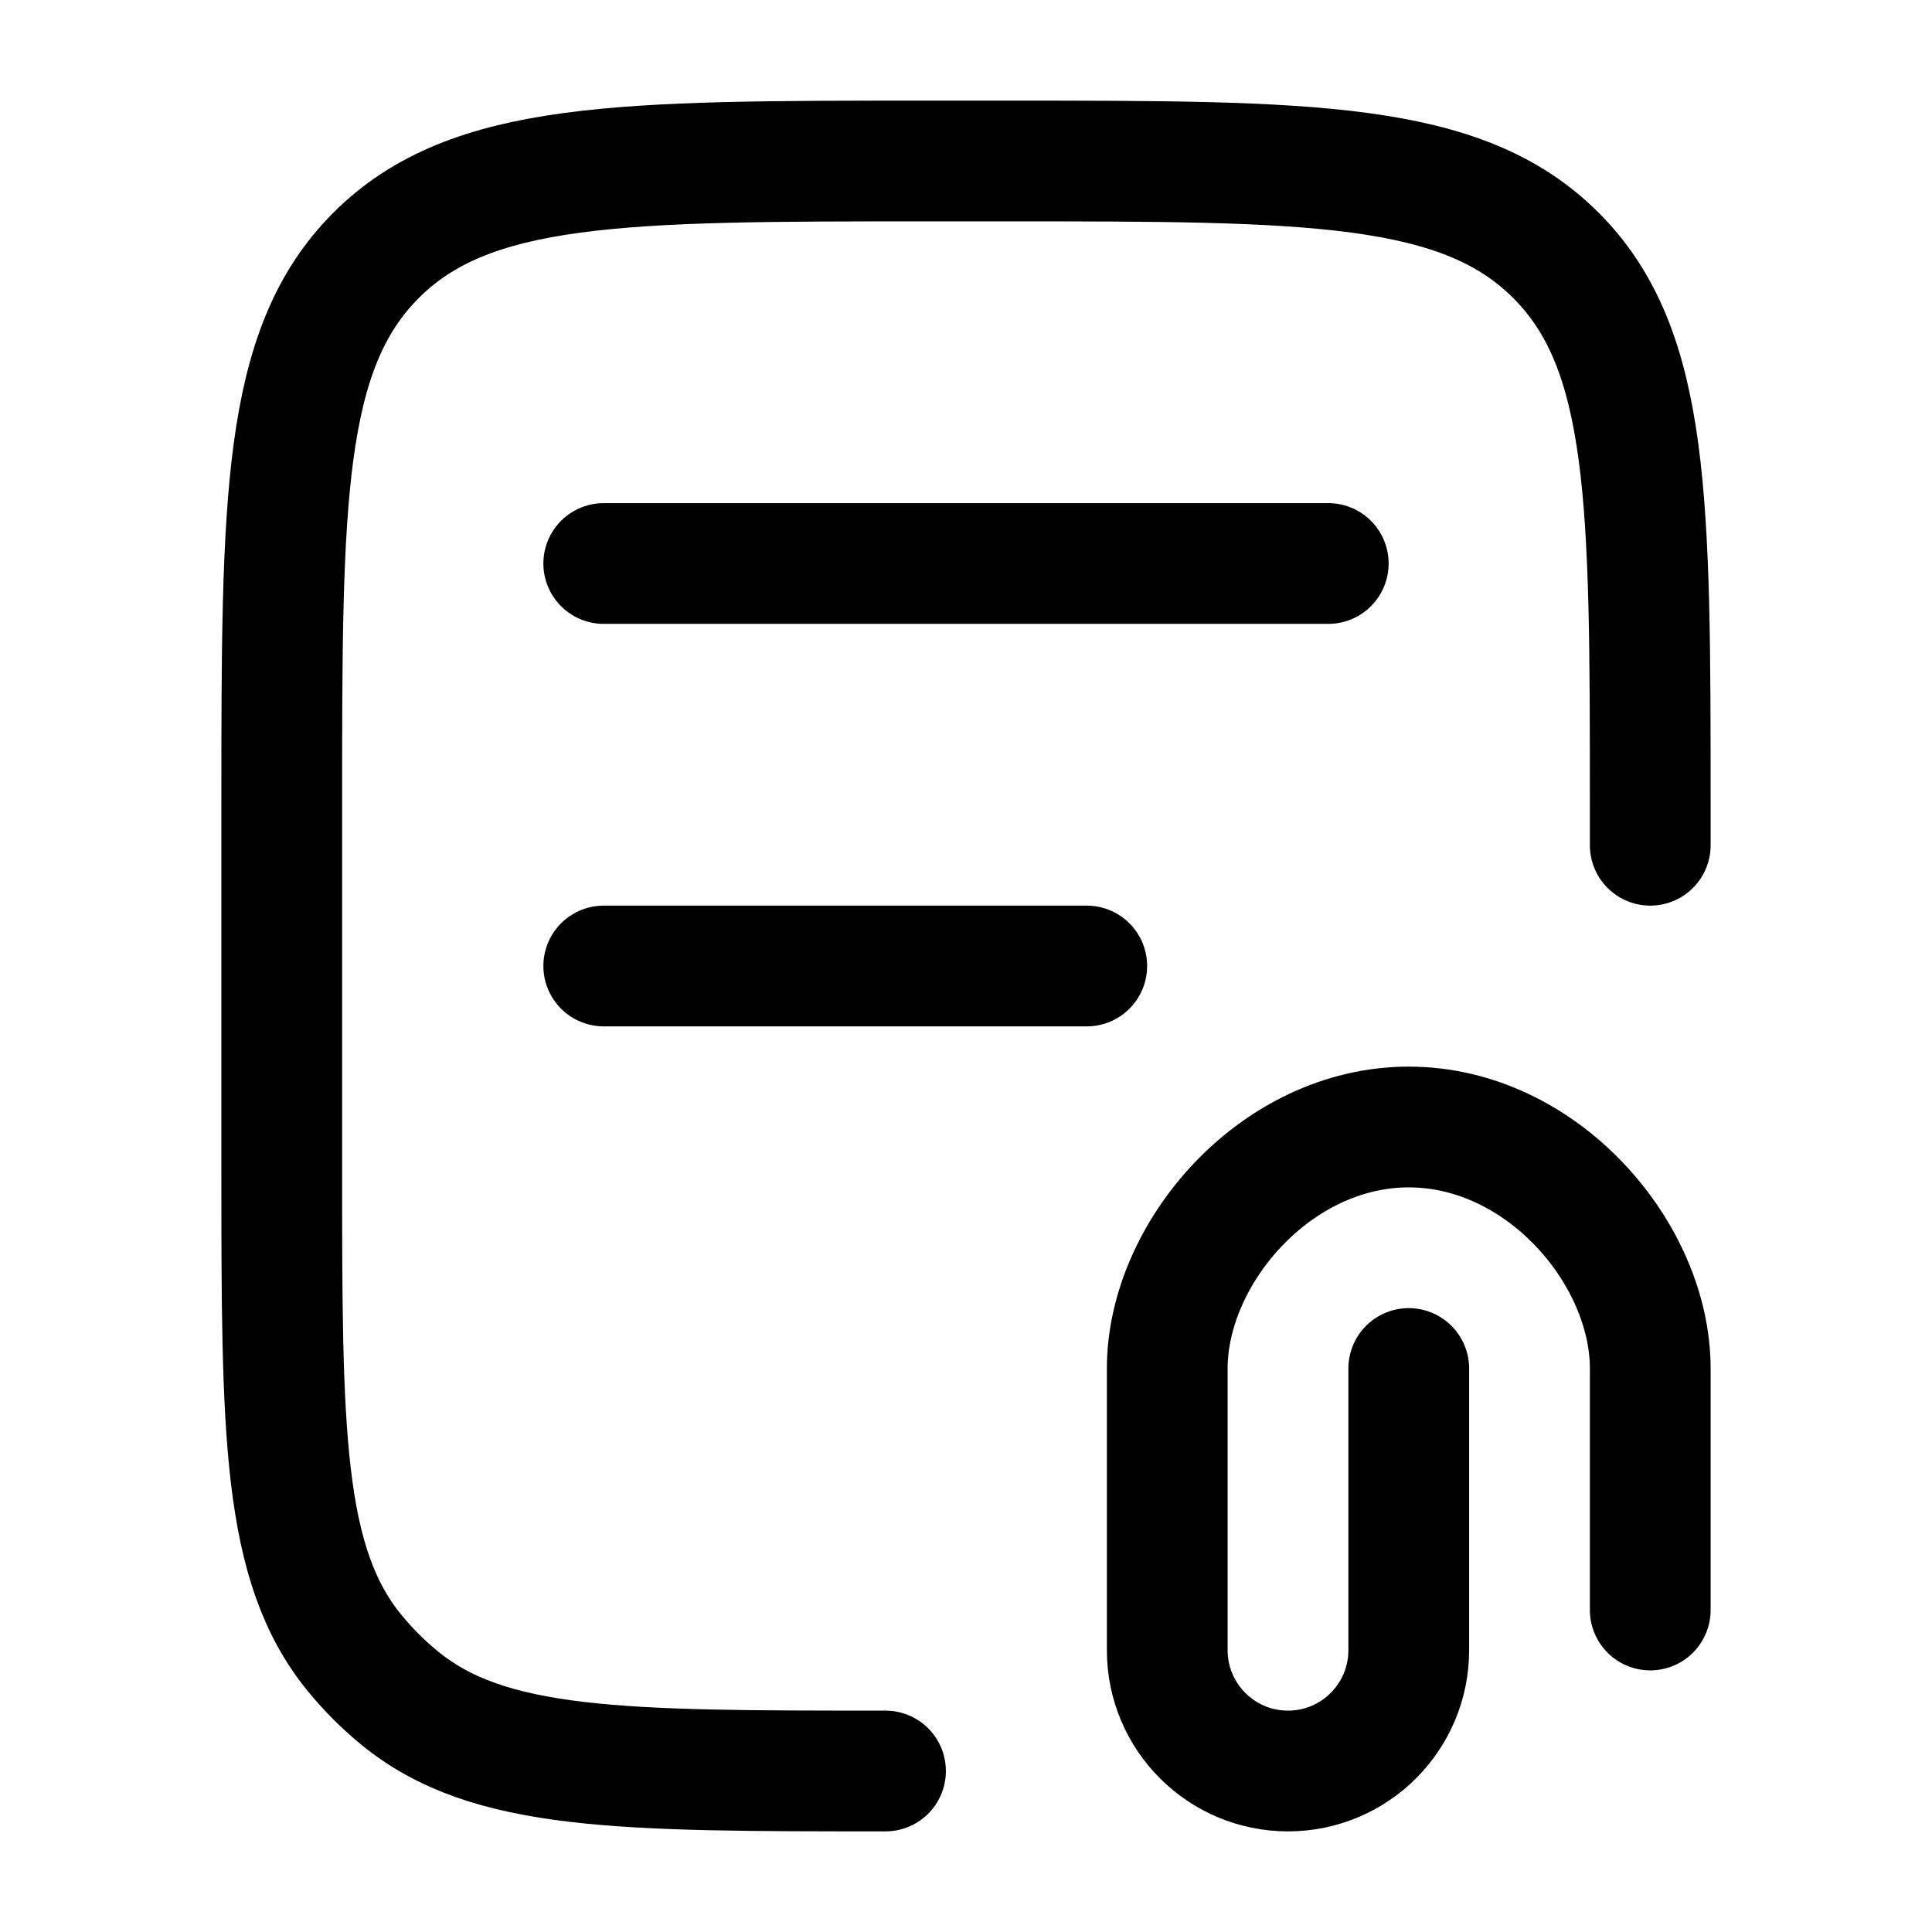
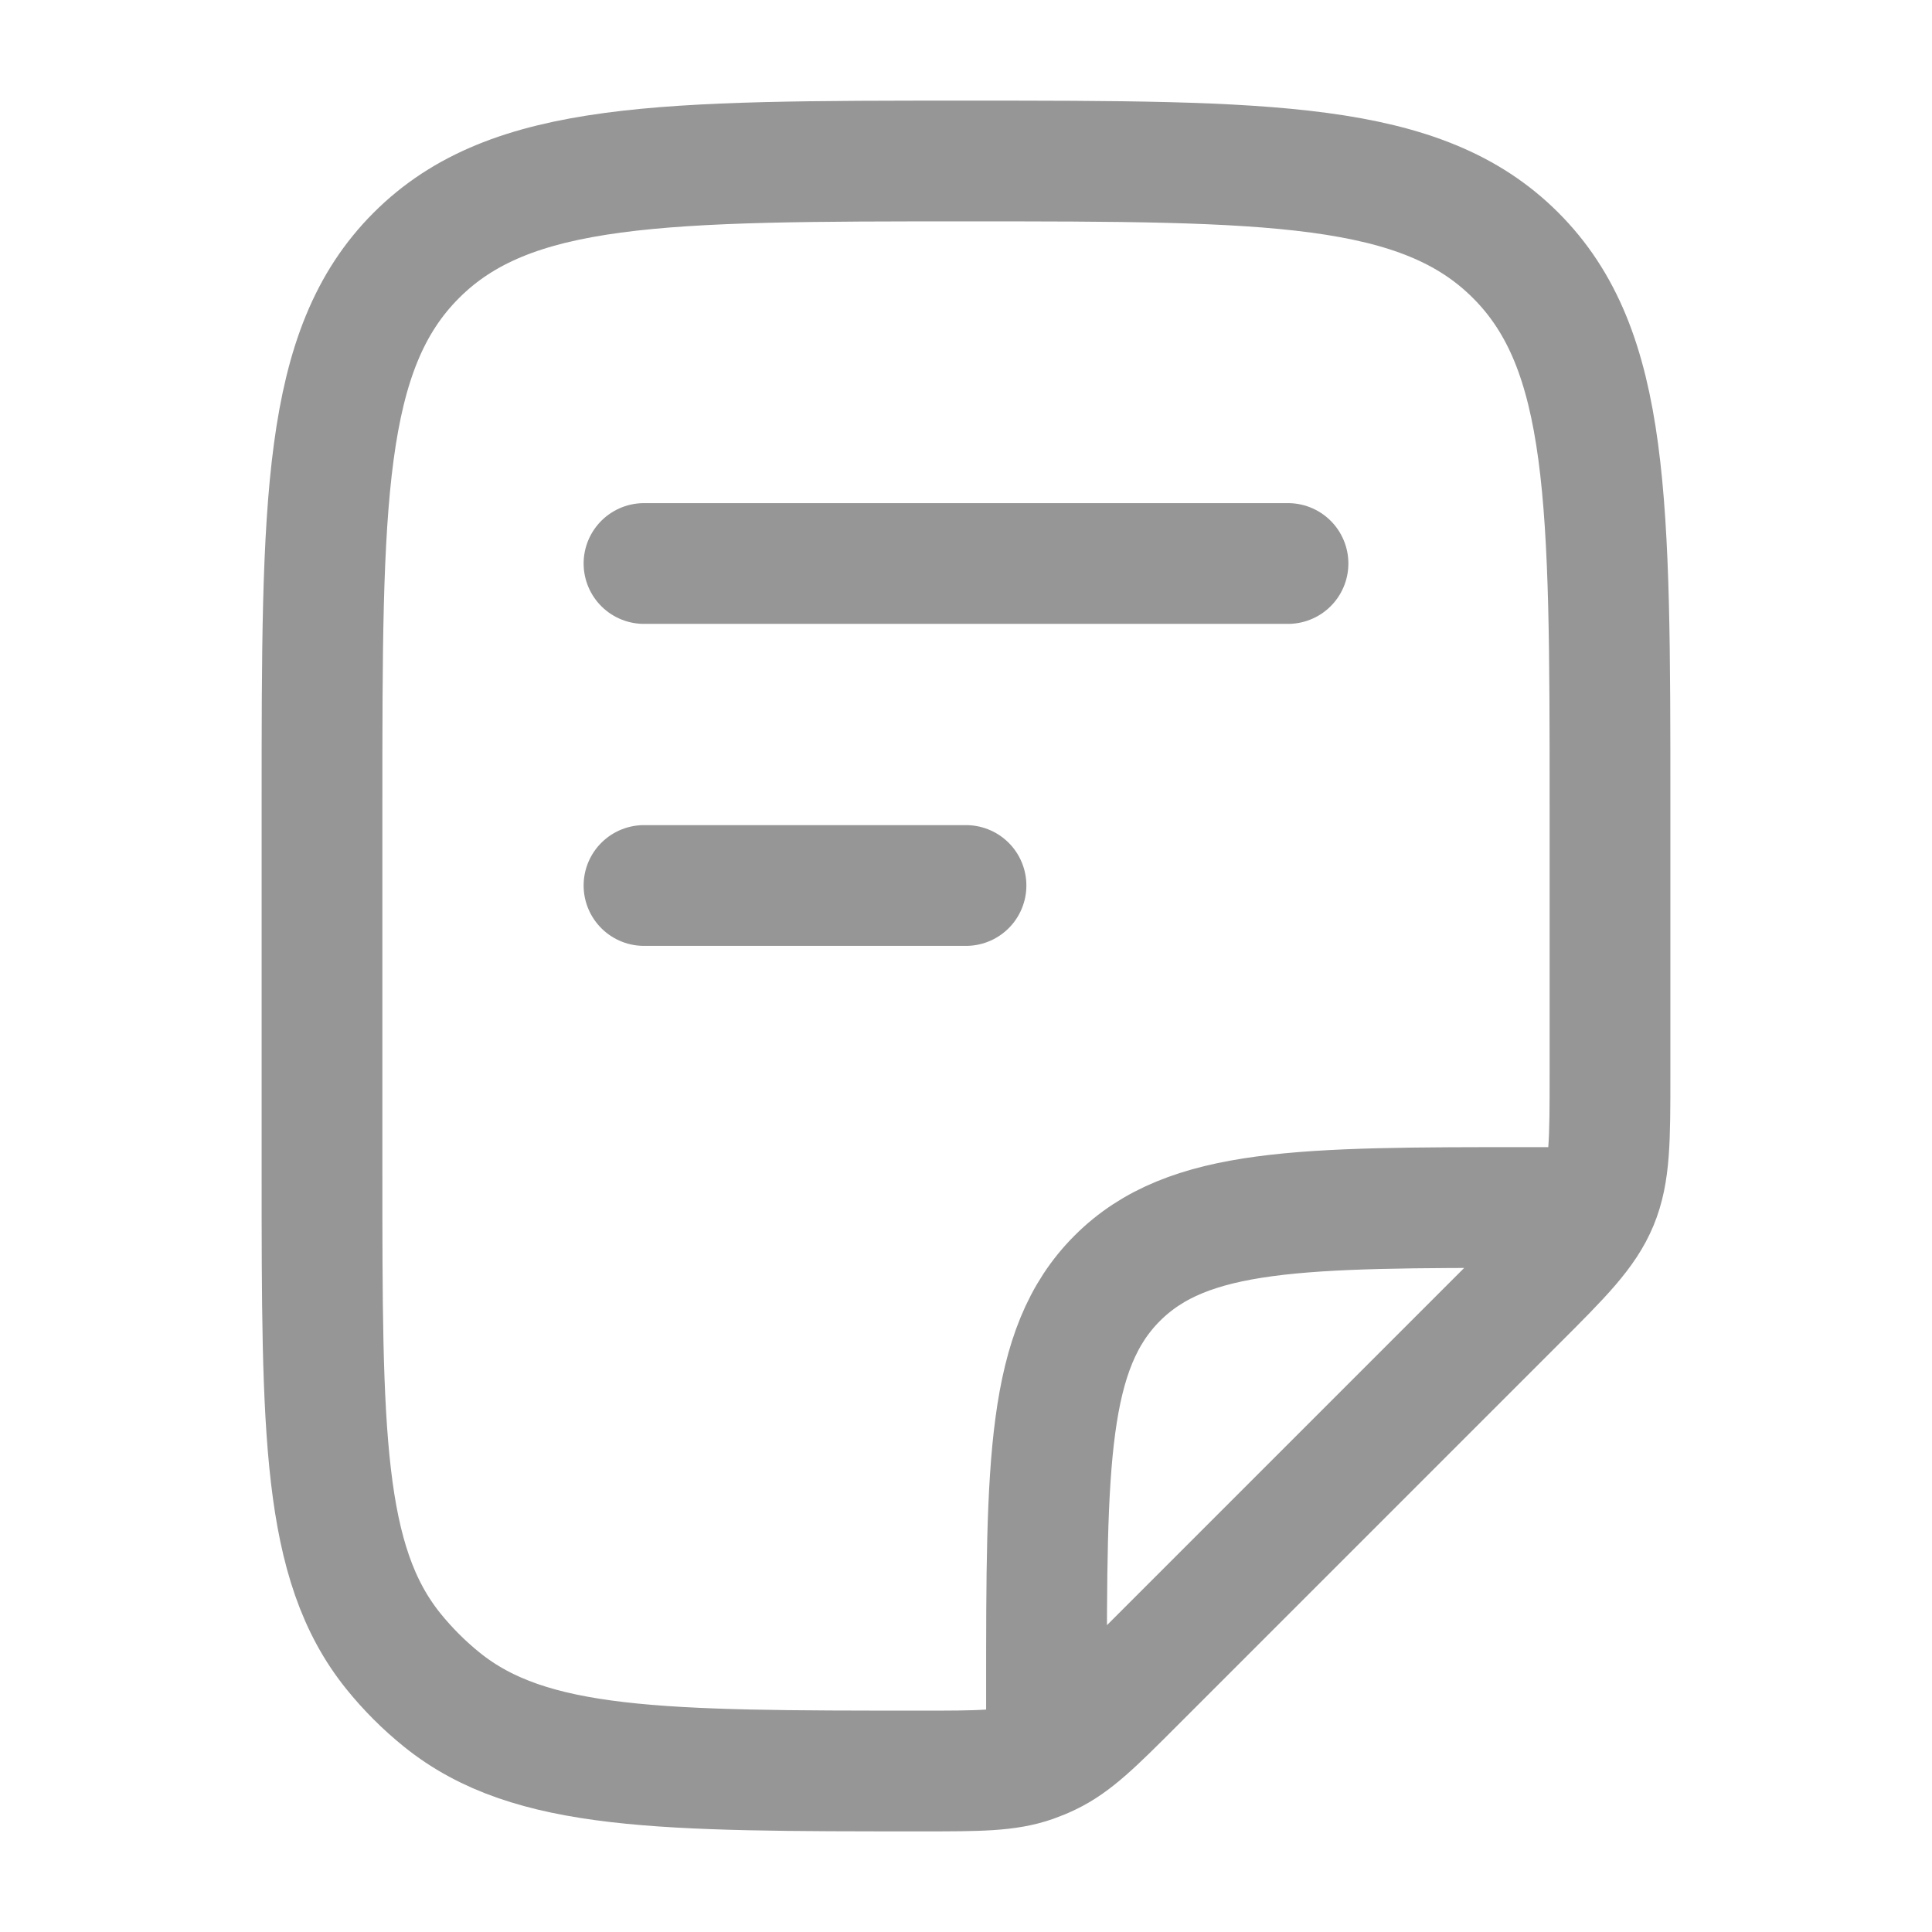
- <svg xmlns="http://www.w3.org/2000/svg" viewBox="0 0 24 24" width="24" height="24" color="#000000" fill="none">
-   <path d="M20.5 10.5V10C20.5 6.229 20.5 4.343 19.328 3.172C18.157 2 16.271 2 12.5 2H11.5C7.729 2 5.843 2 4.672 3.172C3.5 4.343 3.5 6.229 3.5 10L3.5 14.5C3.5 17.787 3.5 19.431 4.408 20.538C4.574 20.74 4.76 20.926 4.962 21.092C6.069 22 7.712 22 11 22" stroke="currentColor" stroke-width="1.5" stroke-linecap="round" stroke-linejoin="round" />
-   <path d="M7.5 7H16.5" stroke="currentColor" stroke-width="1.5" stroke-linecap="round" stroke-linejoin="round" />
-   <path d="M7.5 12H13.5" stroke="currentColor" stroke-width="1.5" stroke-linecap="round" stroke-linejoin="round" />
-   <path d="M20.5 20L20.5 17C20.5 15.571 19.157 14 17.5 14C15.843 14 14.5 15.571 14.5 17L14.5 20.5C14.5 21.328 15.172 22 16 22C16.828 22 17.5 21.328 17.5 20.5V17" stroke="currentColor" stroke-width="1.5" stroke-linecap="round" stroke-linejoin="round" />
+ <svg xmlns="http://www.w3.org/2000/svg" width="20" height="20" viewBox="0 0 24 24" fill="none">
+   <path d="M8 7H16" stroke="#969696" stroke-width="1.5" stroke-linecap="round" stroke-linejoin="round" />
+   <path d="M8 11H12" stroke="#969696" stroke-width="1.5" stroke-linecap="round" stroke-linejoin="round" />
+   <path d="M13 21.5V21C13 18.172 13 16.757 13.879 15.879C14.757 15 16.172 15 19 15H19.5M20 13.343V10C20 6.229 20 4.343 18.828 3.172C17.657 2 15.771 2 12 2C8.229 2 6.343 2 5.172 3.172C4 4.343 4 6.229 4 10V14.544C4 17.789 4 19.412 4.886 20.511C5.065 20.733 5.267 20.935 5.489 21.114C6.588 22 8.211 22 11.456 22C12.161 22 12.514 22 12.837 21.886C12.904 21.862 12.97 21.835 13.034 21.804C13.344 21.656 13.593 21.407 14.092 20.908L18.828 16.172C19.407 15.594 19.695 15.305 19.848 14.937C20 14.569 20 14.161 20 13.343Z" stroke="#969696" stroke-width="1.5" stroke-linecap="round" stroke-linejoin="round" />
</svg>
